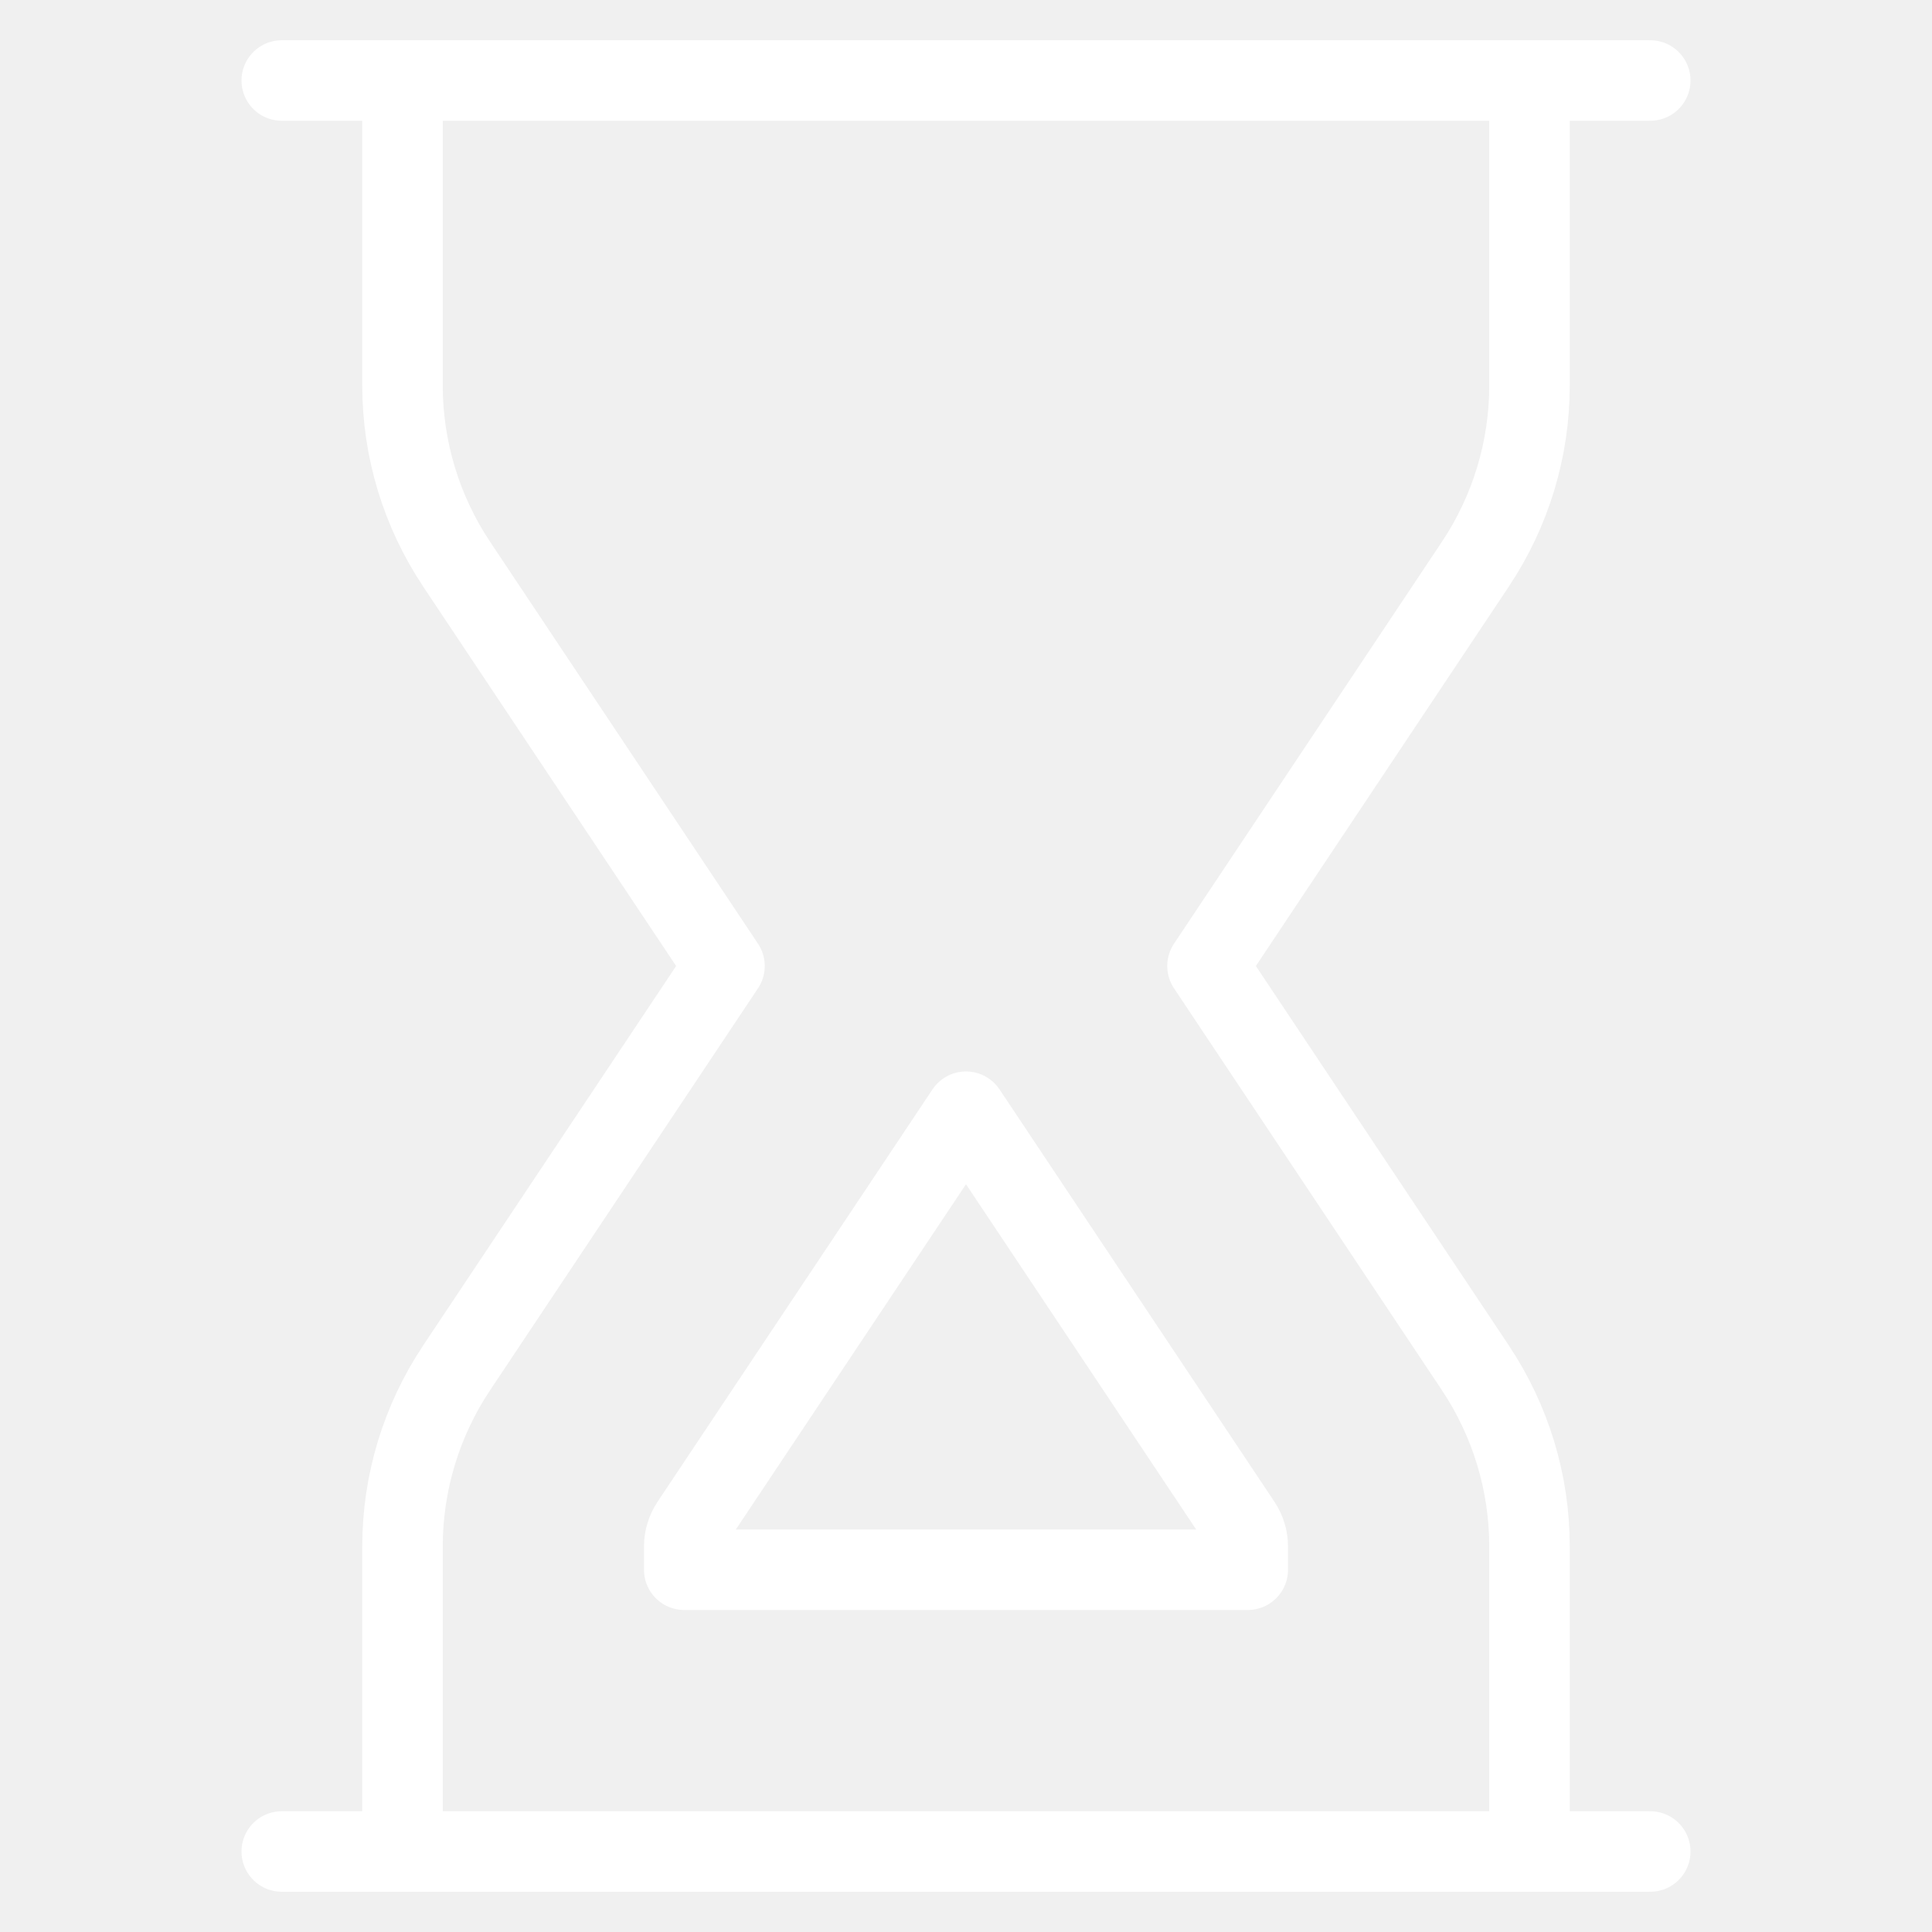
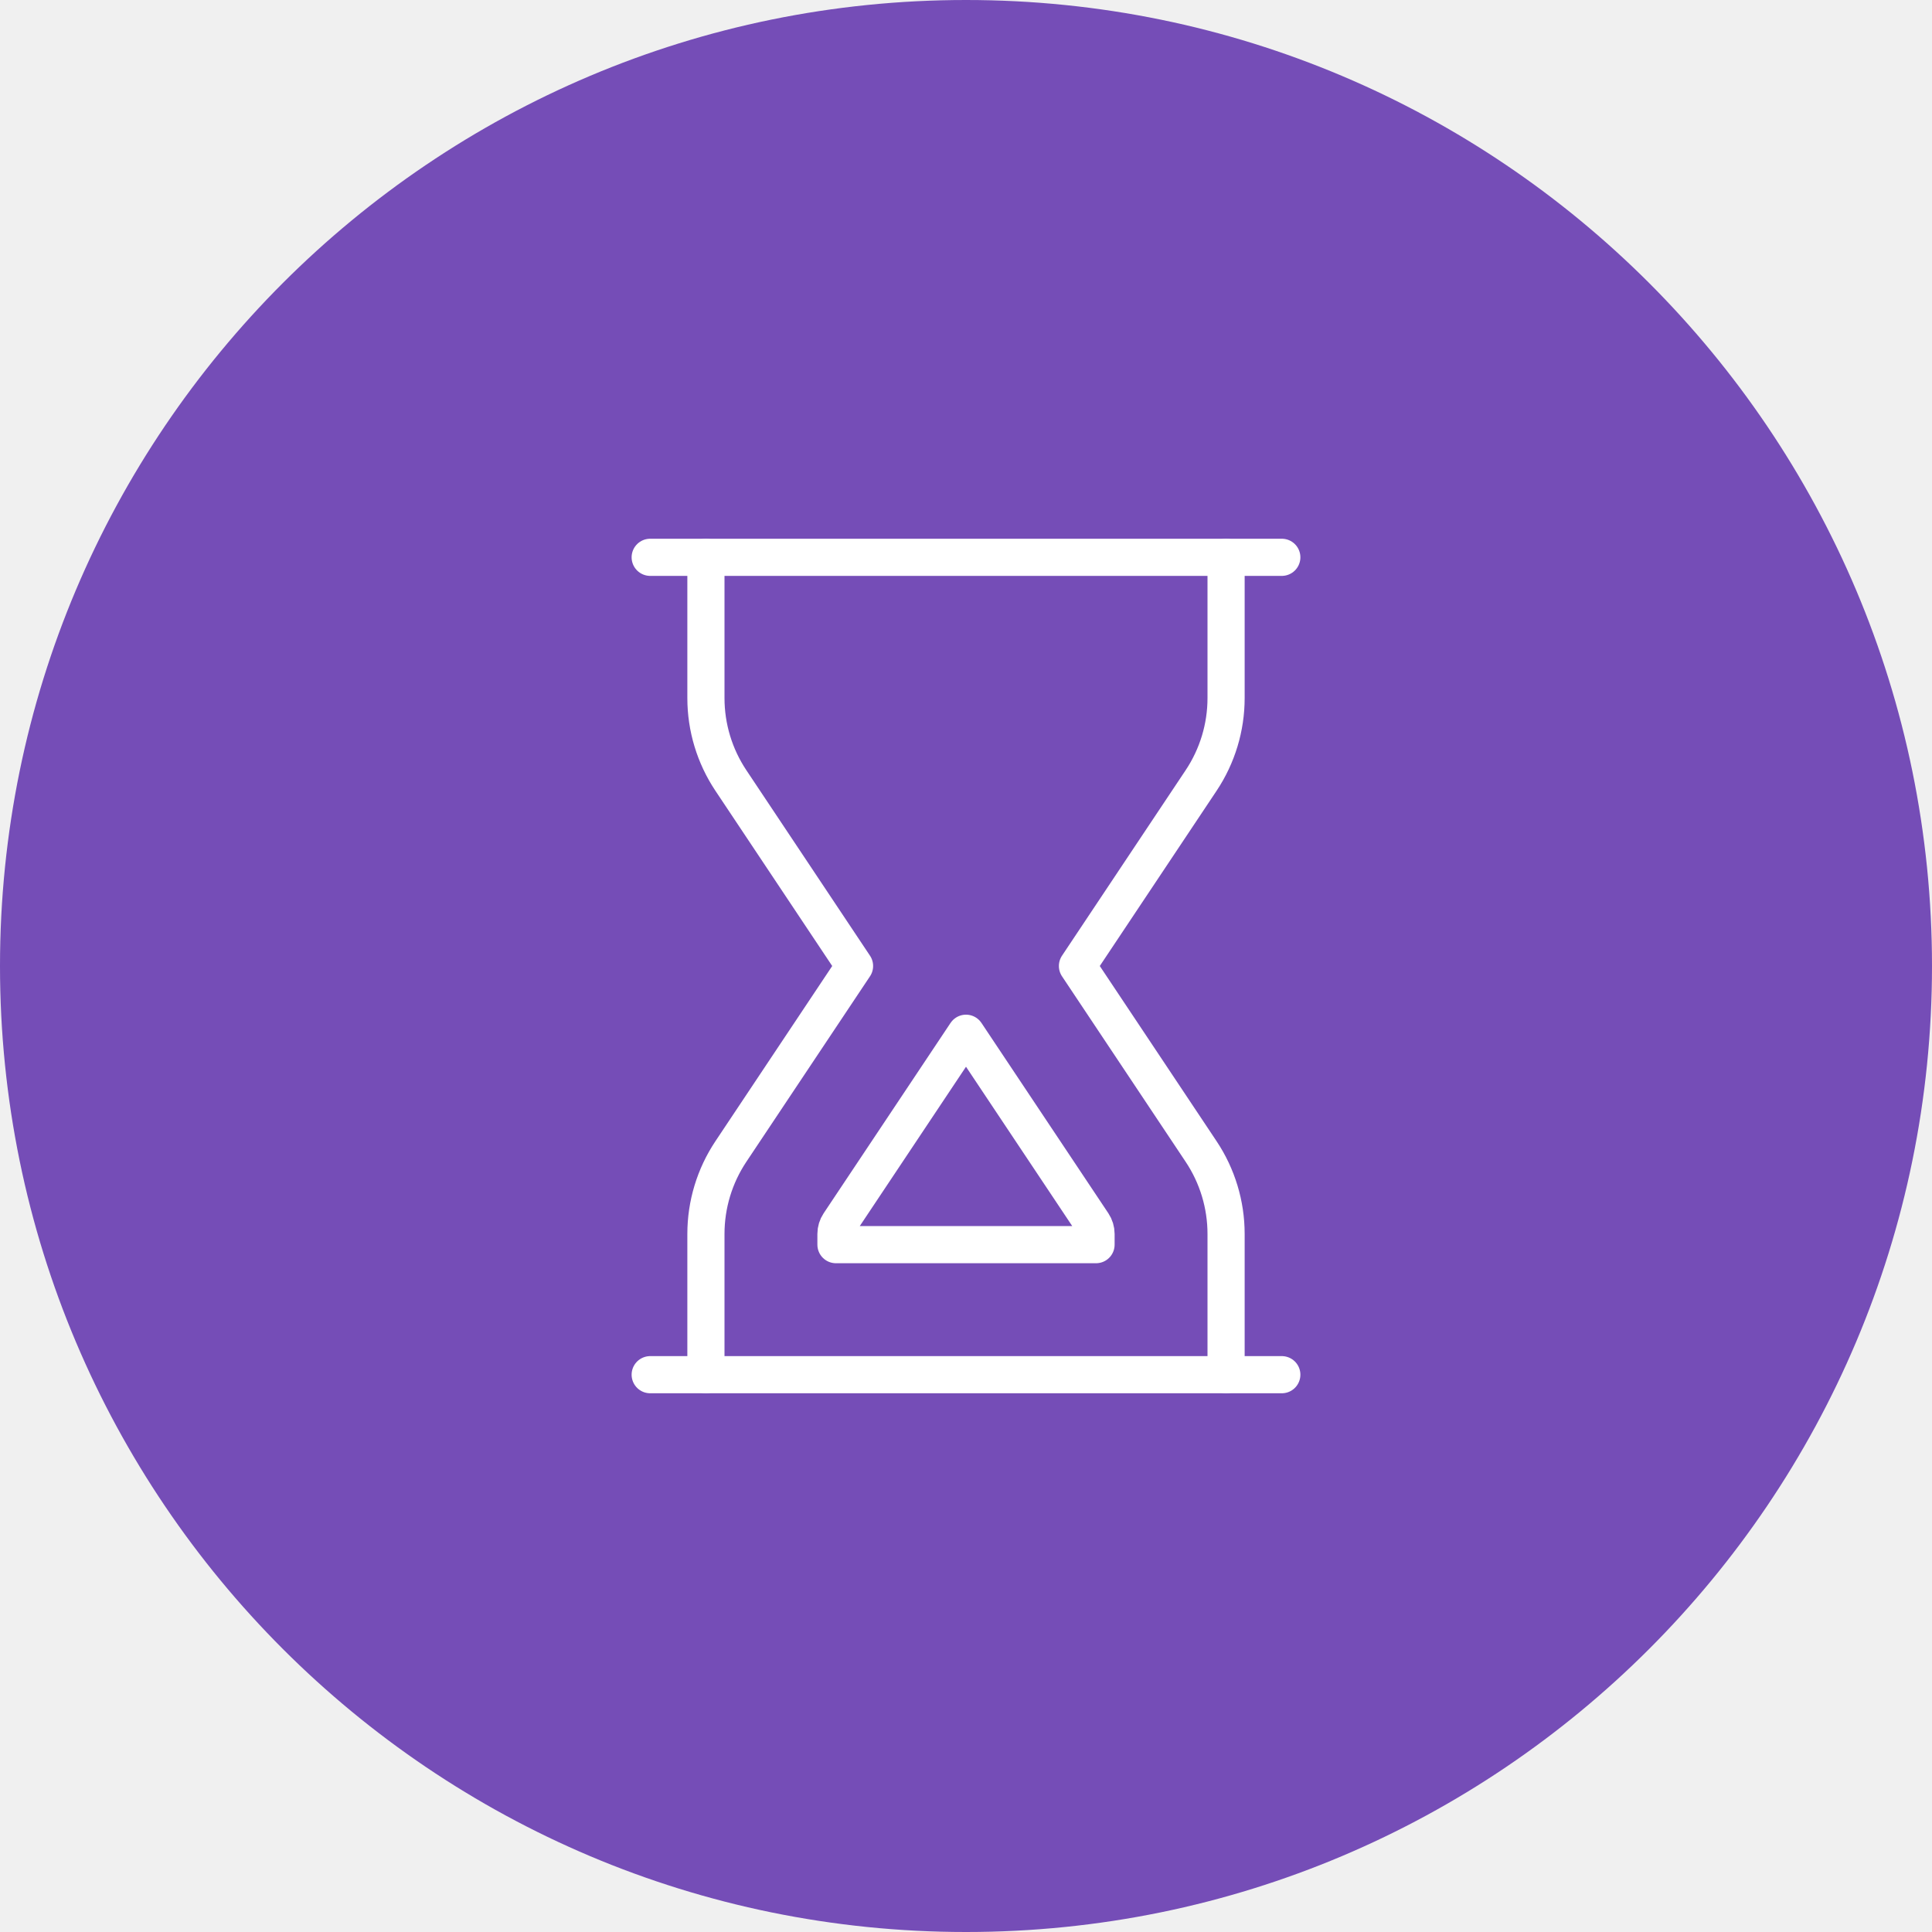
- <svg xmlns="http://www.w3.org/2000/svg" width="48" height="48" viewBox="0 0 48 48" fill="none">
-   <path d="M7 2H41" stroke="white" stroke-width="2" stroke-miterlimit="10" stroke-linecap="round" stroke-linejoin="round" />
-   <path d="M7 46H41" stroke="white" stroke-width="2" stroke-miterlimit="10" stroke-linecap="round" stroke-linejoin="round" />
-   <path d="M10 46V38.422C10 36.843 10.468 35.299 11.344 33.985L18 24L11.344 14.015C10.468 12.701 10 11.157 10 9.578V2" stroke="white" stroke-width="2" stroke-miterlimit="10" stroke-linecap="round" stroke-linejoin="round" />
-   <path d="M38 2V9.578C38 11.157 37.532 12.701 36.656 14.015L30 24L36.656 33.985C37.532 35.299 38 36.843 38 38.422V46" stroke="white" stroke-width="2" stroke-miterlimit="10" stroke-linecap="round" stroke-linejoin="round" />
-   <path d="M17 39V38.422C17 38.224 17.059 38.031 17.169 37.866L24 27.62L30.832 37.867C30.941 38.032 31 38.224 31 38.422V39H17Z" stroke="white" stroke-width="2" stroke-miterlimit="10" stroke-linecap="round" stroke-linejoin="round" />
+ <svg xmlns="http://www.w3.org/2000/svg" width="104" height="104" viewBox="0 0 104 104" fill="none">
+   <circle cx="52" cy="52" r="52" fill="#754DB7" />
+   <path d="M35 30H69" stroke="white" stroke-width="2" stroke-miterlimit="10" stroke-linecap="round" stroke-linejoin="round" />
+   <path d="M35 74H69" stroke="white" stroke-width="2" stroke-miterlimit="10" stroke-linecap="round" stroke-linejoin="round" />
+   <path d="M38 74V66.422C38 64.843 38.468 63.299 39.344 61.985L46 52L39.344 42.015C38.468 40.701 38 39.157 38 37.578V30" stroke="white" stroke-width="2" stroke-miterlimit="10" stroke-linecap="round" stroke-linejoin="round" />
+   <path d="M66 30V37.578C66 39.157 65.532 40.701 64.656 42.015L58 52L64.656 61.985C65.532 63.299 66 64.843 66 66.422V74" stroke="white" stroke-width="2" stroke-miterlimit="10" stroke-linecap="round" stroke-linejoin="round" />
+   <path d="M45 67V66.422C45 66.224 45.059 66.031 45.169 65.866L52 55.62L58.832 65.867C58.941 66.031 59 66.225 59 66.422V67H45Z" stroke="white" stroke-width="2" stroke-miterlimit="10" stroke-linecap="round" stroke-linejoin="round" />
</svg>
